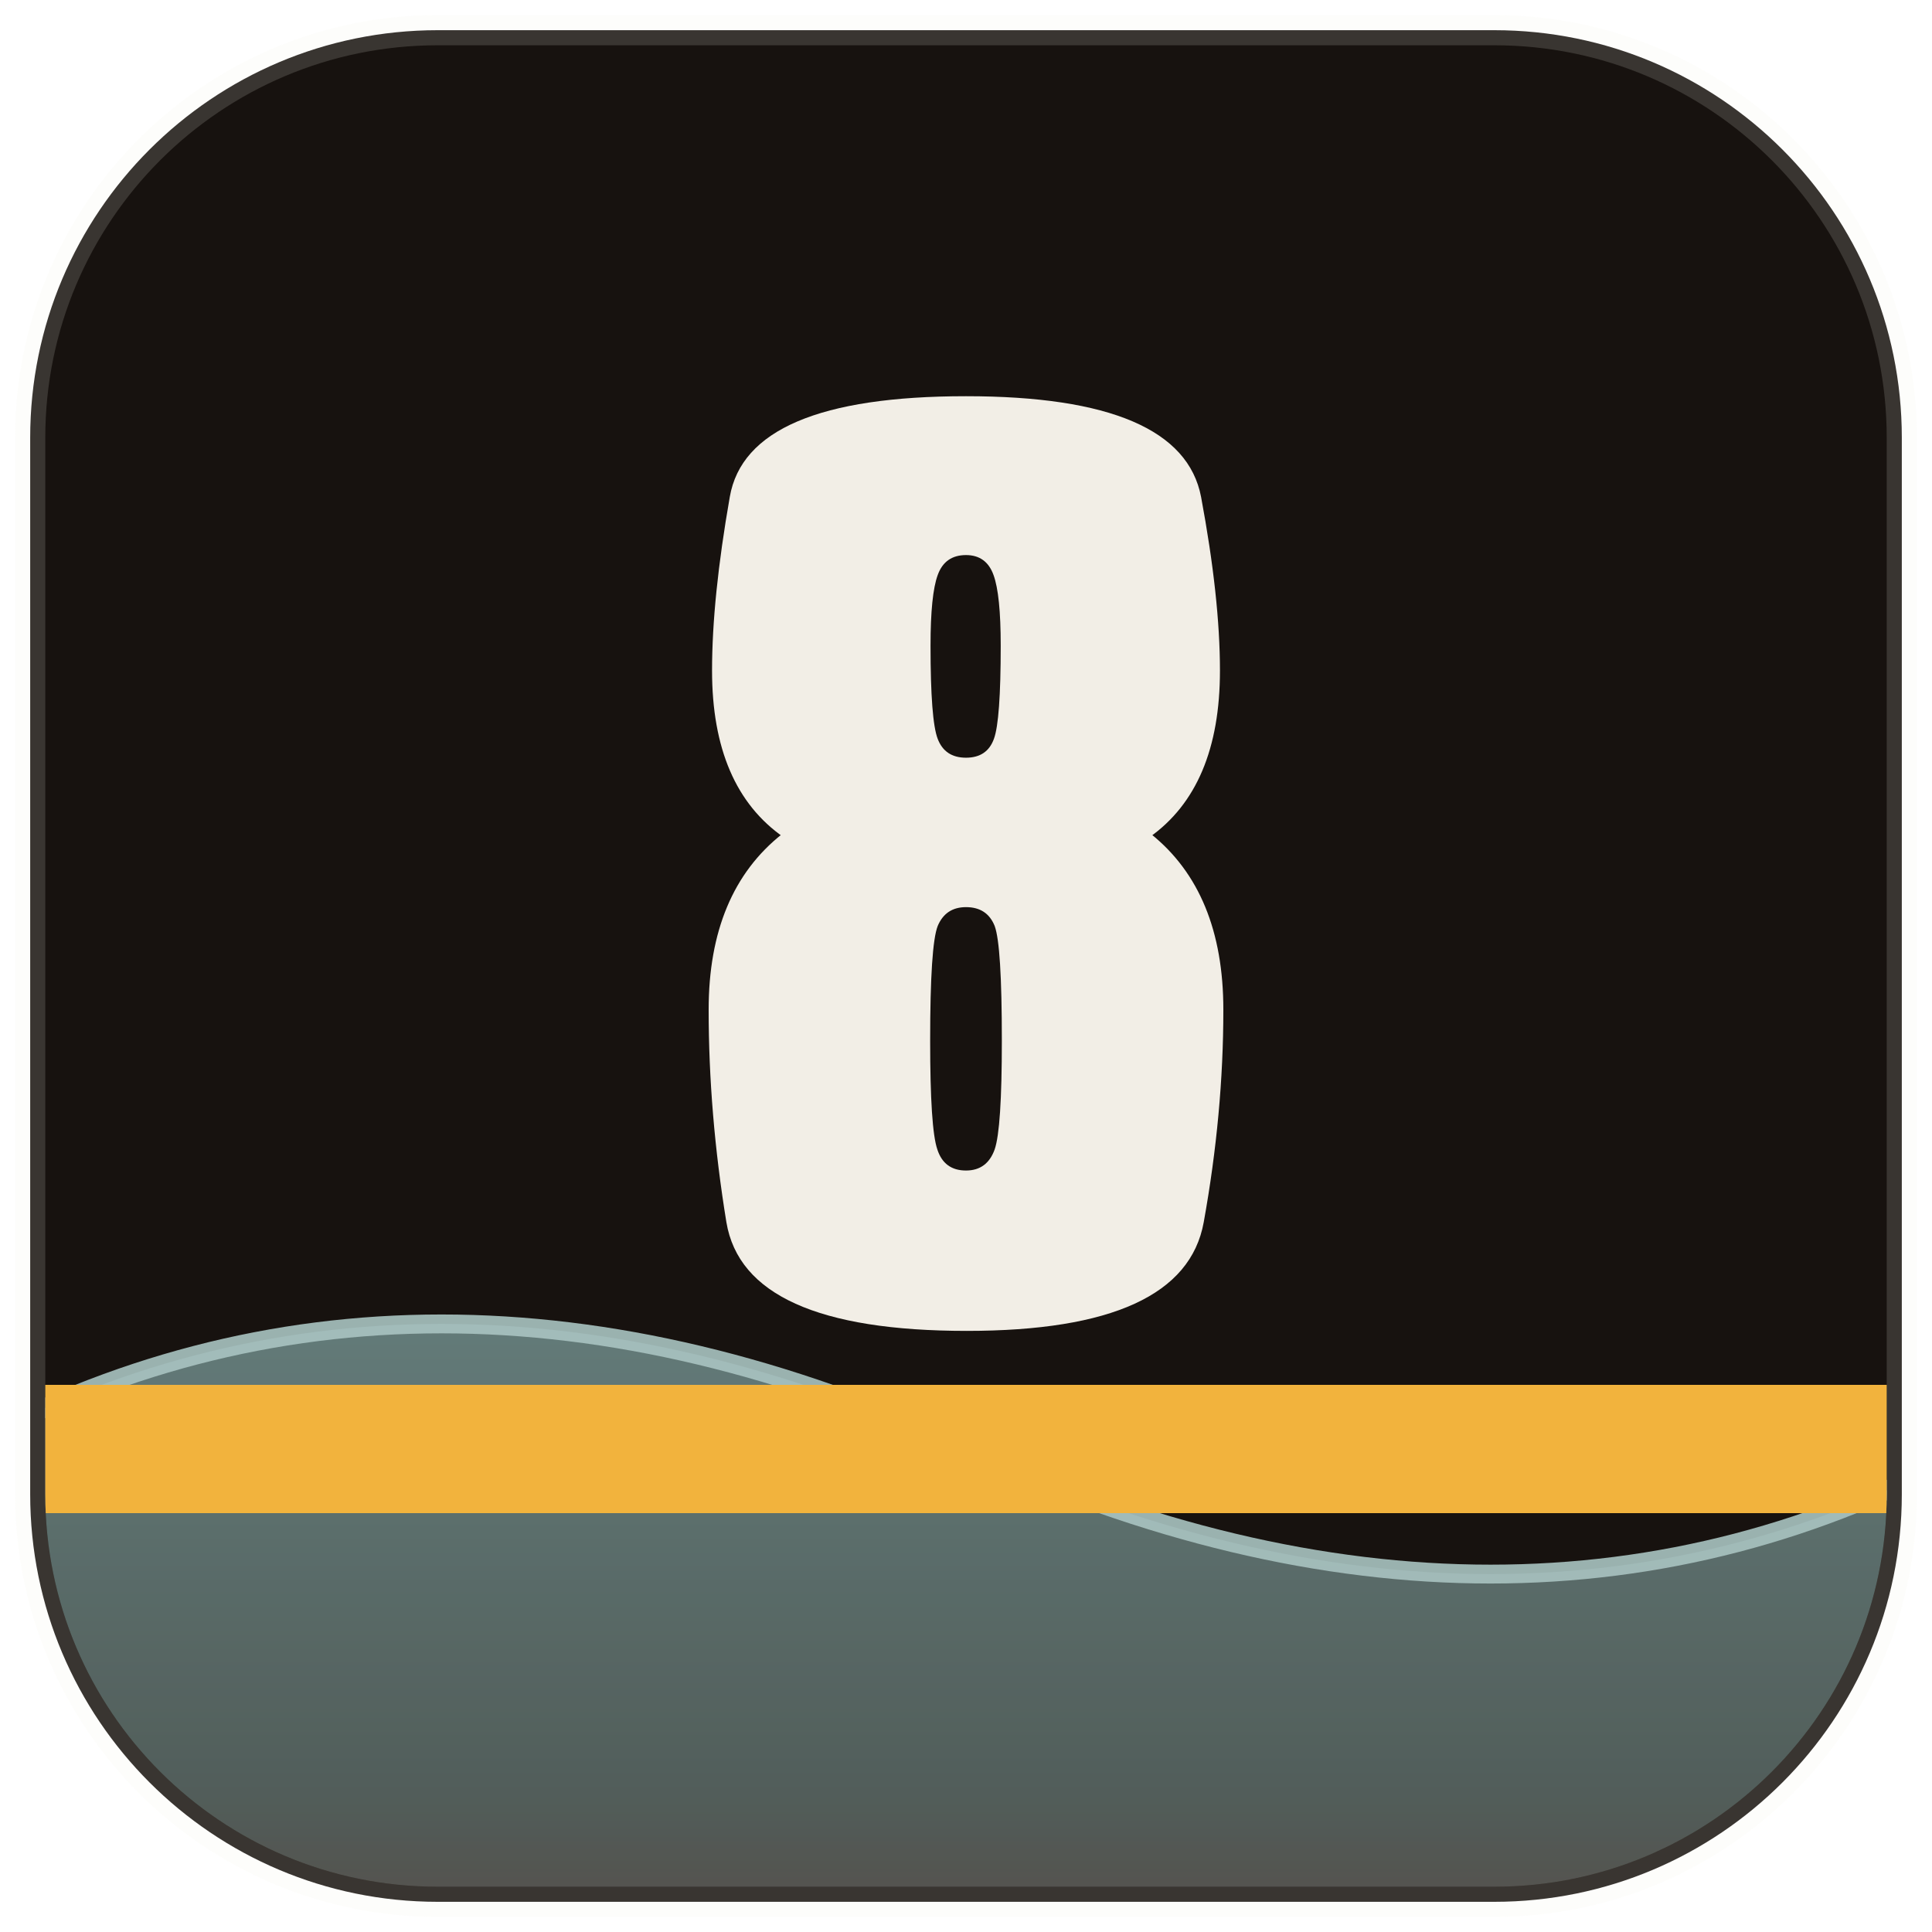
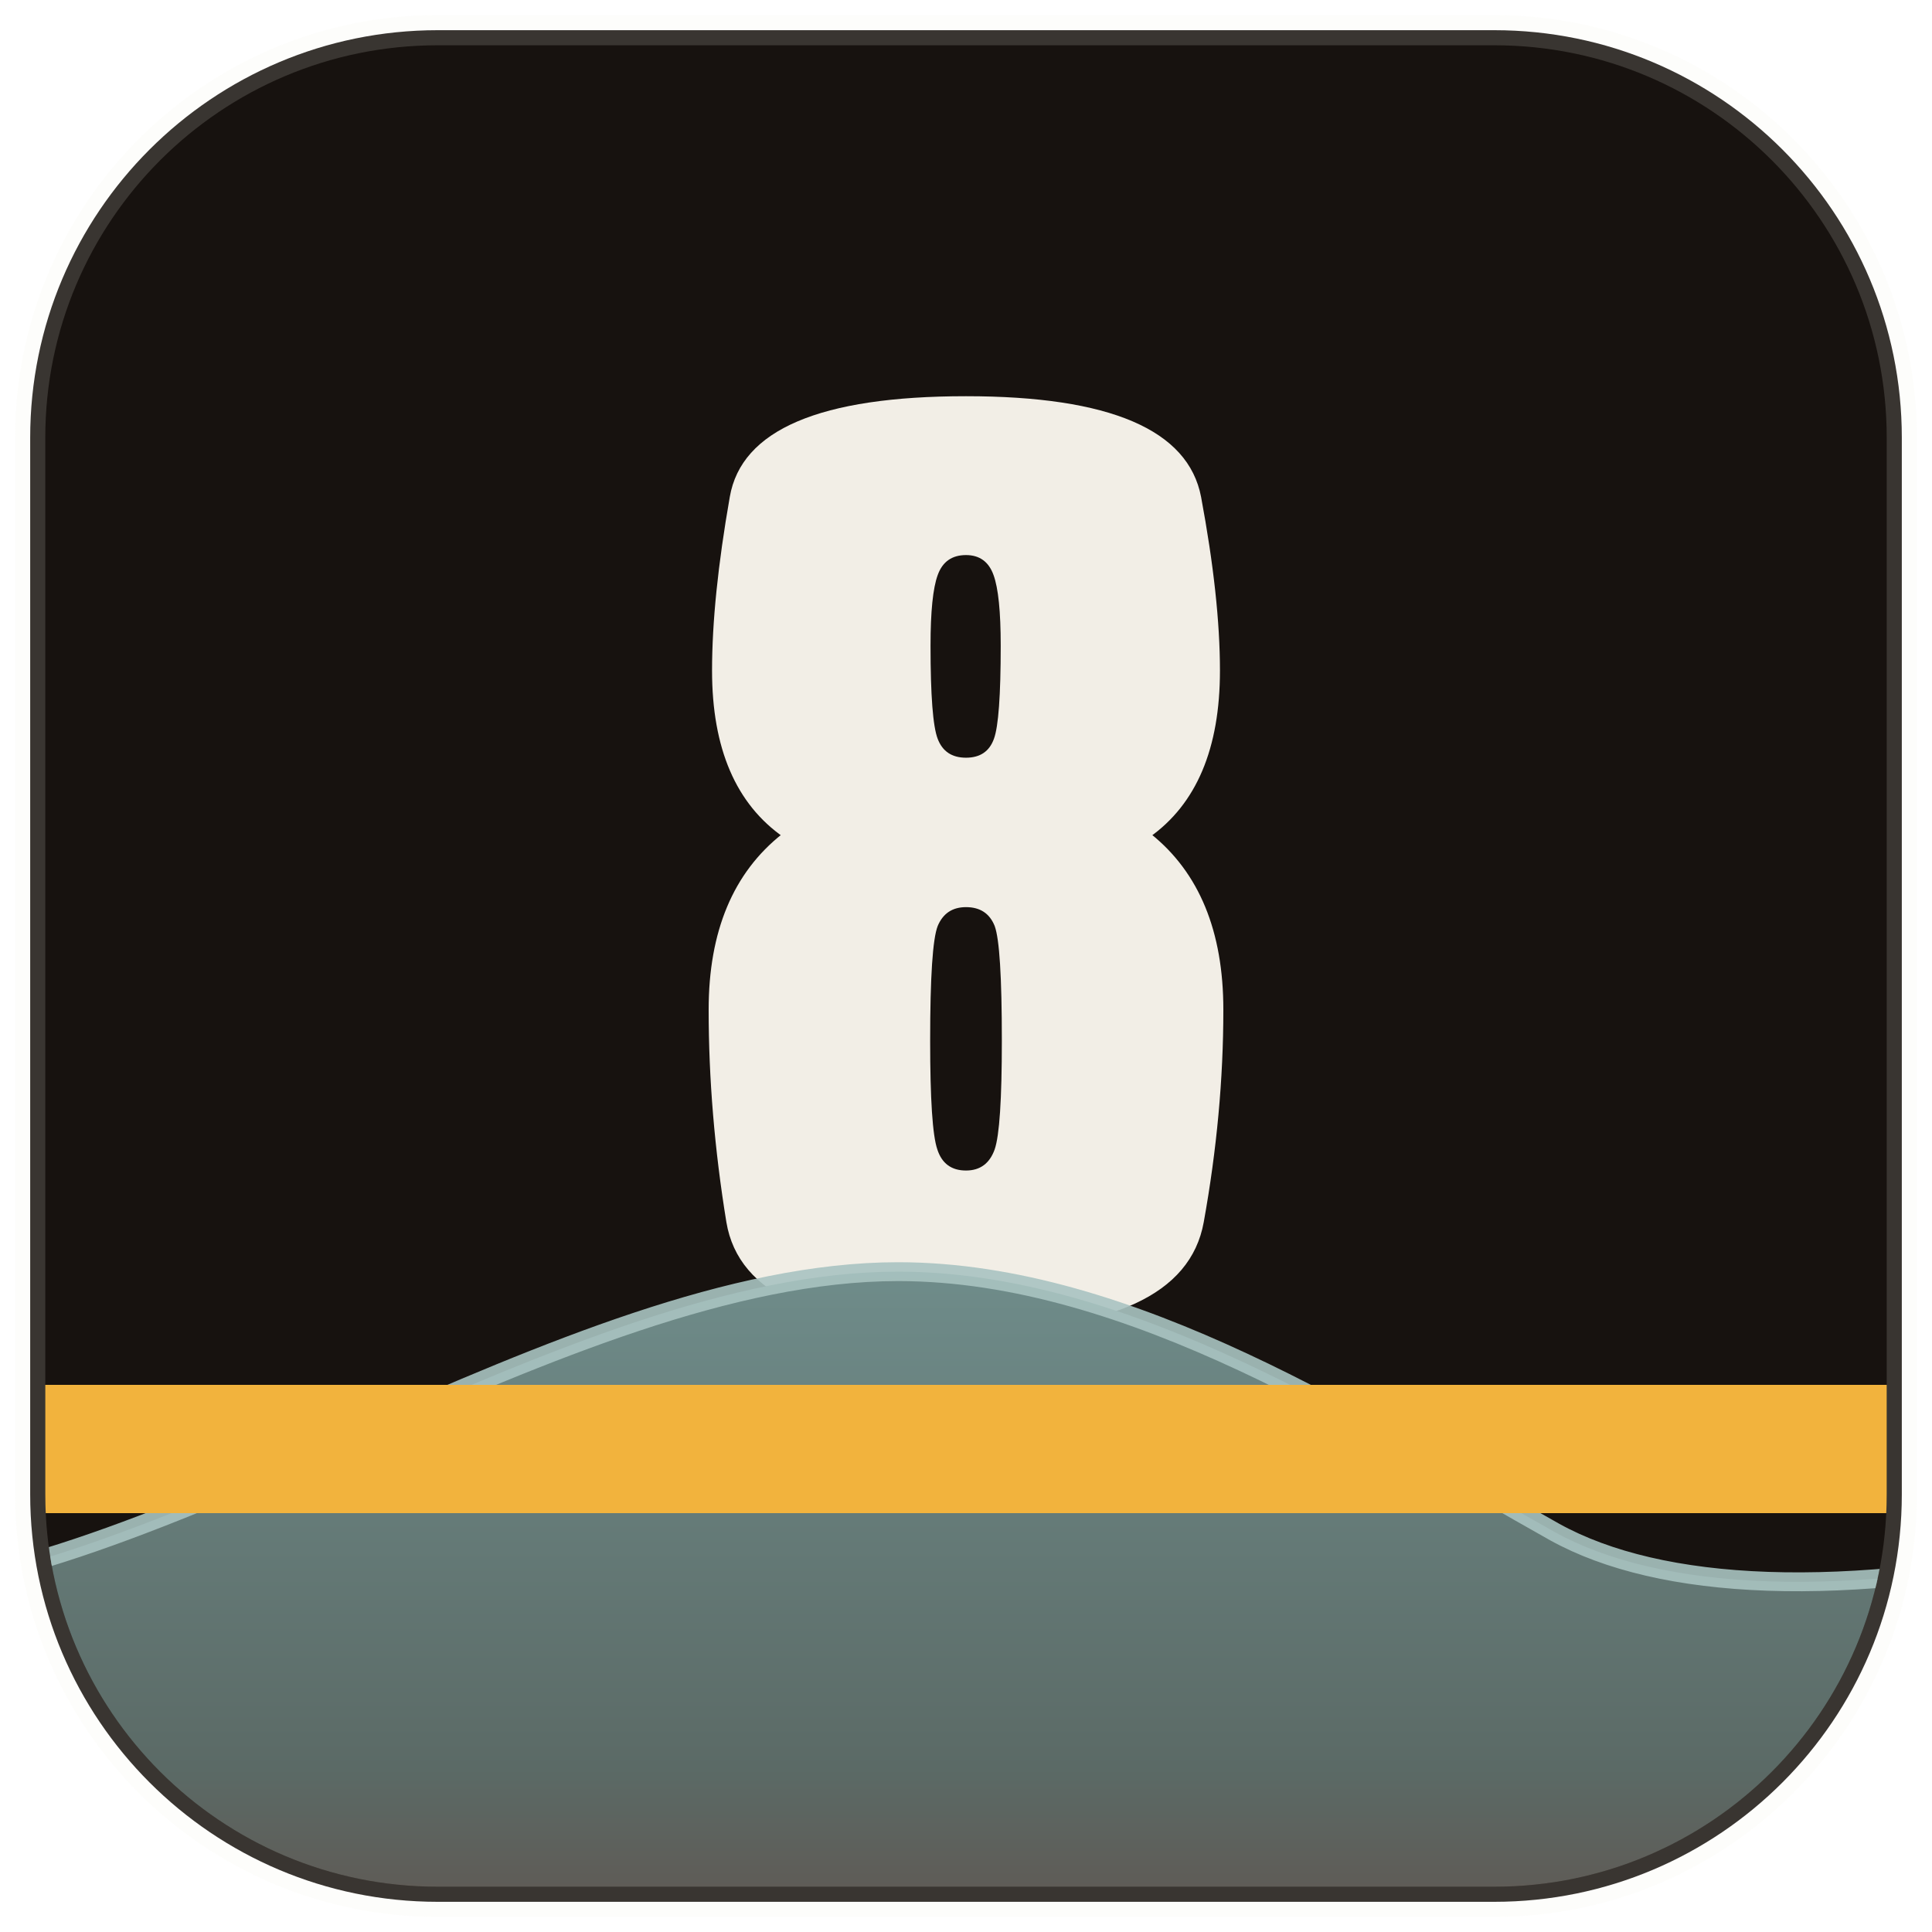
<svg xmlns="http://www.w3.org/2000/svg" viewBox="0 0 512 512" width="512" height="512" role="img" aria-label="DraftMark — time-averages the waterline: The sea keeps moving across the 12M mark; one thin line stops, holds, and is written down.">
  <style>
    [data-story] { transform-box: fill-box; }
    @media (prefers-reduced-motion: reduce) { * { animation: none !important; } }
  </style>
  <defs>
    <clipPath id="ia-plate">
      <rect x="12" y="12" width="488" height="488" rx="104" />
    </clipPath>
    <linearGradient id="ia-sea" x1="0" y1="0" x2="0" y2="1">
      <stop offset="0" stop-color="#6F8C8A" />
      <stop offset="0.5" stop-color="#5B6A66" />
      <stop offset="1" stop-color="#6A2F27" />
    </linearGradient>
    <filter id="ia-glow" x="-10%" y="-200%" width="120%" height="500%">
      <feGaussianBlur stdDeviation="9" />
    </filter>
  </defs>
  <rect x="8" y="8" width="496" height="496" rx="108" fill="#17120F" />
  <g clip-path="url(#ia-plate)">
    <path transform="translate(183.1,350)" fill="#F2EEE6" d="M73.1 2.7L73.1 2.7Q130.7 2.7 135.9-26.1Q141.1-54.9 141.1-82.4L141.1-82.4Q141.1-113.6 121.9-129.0Q102.6-144.4 73.1-144.4L73.1-144.4Q43.7-144.4 24.2-129.0Q4.7-113.6 4.7-82.4L4.7-82.4Q4.7-54.9 9.4-26.1Q14.2 2.7 73.1 2.7ZM72.9-39.8L72.9-39.8Q67.1-39.8 65.3-45.4Q63.4-50.9 63.4-74.2L63.4-74.2Q63.4-99.5 65.4-104.6Q67.5-109.6 72.9-109.6L72.9-109.6Q78.5-109.6 80.5-104.6Q82.4-99.5 82.4-74.2L82.4-74.2Q82.4-50.9 80.5-45.4Q78.5-39.8 72.9-39.8ZM73.1-114.8L73.1-114.8Q102.8-114.8 121.5-128.1Q140.2-141.3 140.2-172.3L140.2-172.3Q140.2-191.5 135.2-218.3Q130.1-245.0 72.9-245.0L72.9-245.0Q14.9-245.0 10.3-218.3Q5.6-191.5 5.6-172.3L5.6-172.3Q5.6-141.3 24.6-128.1Q43.6-114.8 73.1-114.8ZM72.9-149.2L72.9-149.2Q67.3-149.2 65.4-154.2Q63.5-159.1 63.5-178.9L63.5-178.9Q63.5-192.4 65.4-197.6Q67.3-202.9 72.9-202.9L72.9-202.9Q78.3-202.9 80.2-197.6Q82.1-192.4 82.1-178.9L82.1-178.9Q82.1-159.1 80.3-154.2Q78.5-149.2 72.9-149.2Z" />
    <g>
-       <animateTransform attributeName="transform" type="translate" dur="6s" repeatCount="indefinite" calcMode="spline" keyTimes="0;0.1;0.125;0.15;0.175;0.2;0.225;0.25;0.275;0.3;0.325;0.35;0.375;0.4;0.425;0.45;0.475;0.5;0.525;0.55;0.575;0.6;0.625;0.65;0.675;0.7;0.86;1" keySplines="0.45 0 0.55 1;0.45 0 0.55 1;0.45 0 0.55 1;0.45 0 0.55 1;0.45 0 0.55 1;0.45 0 0.55 1;0.45 0 0.55 1;0.45 0 0.55 1;0.45 0 0.55 1;0.45 0 0.55 1;0.45 0 0.55 1;0.45 0 0.55 1;0.45 0 0.55 1;0.45 0 0.55 1;0.45 0 0.55 1;0.45 0 0.55 1;0.45 0 0.55 1;0.45 0 0.55 1;0.45 0 0.55 1;0.45 0 0.55 1;0.45 0 0.55 1;0.45 0 0.55 1;0.45 0 0.55 1;0.45 0 0.55 1;0.45 0 0.55 1;0.45 0 0.55 1;0.45 0 0.55 1" values="0,0;0,0;0,16.3;0,13.5;0,-5.6;0,-14.6;0,5.4;0,14;0,5.6;0,-4.9;0,18.3;0,15.2;0,-11;0,-40.2;0,-23.1;0,-5;0,10.9;0,21;0,19.4;0,-6;0,-6.8;0,6.1;0,8.3;0,0;0,-18;0,-15.7;0,0;0,0" />
-       <path d="M-10,384 C70,339.8 160,339.8 256,384 S442,428.2 522,384 L522,600 L-10,600 Z" fill="url(#ia-sea)" opacity="0.86" />
-       <path d="M-10,384 C70,339.8 160,339.8 256,384 S442,428.2 522,384" fill="none" stroke="#A9C3C1" stroke-width="5" opacity="0.9" />
+       <animateTransform attributeName="transform" type="translate" dur="6s" repeatCount="indefinite" calcMode="spline" keyTimes="0;0.1;0.125;0.15;0.175;0.2;0.225;0.25;0.275;0.3;0.325;0.35;0.375;0.4;0.425;0.45;0.475;0.5;0.525;0.55;0.575;0.6;0.625;0.65;0.675;0.7;0.86;1" keySplines="0.45 0 0.55 1;0.45 0 0.55 1;0.45 0 0.55 1;0.45 0 0.55 1;0.45 0 0.55 1;0.45 0 0.55 1;0.45 0 0.55 1;0.45 0 0.55 1;0.45 0 0.55 1;0.45 0 0.55 1;0.45 0 0.55 1;0.45 0 0.55 1;0.45 0 0.55 1;0.45 0 0.55 1;0.45 0 0.55 1;0.45 0 0.55 1;0.45 0 0.55 1;0.45 0 0.55 1;0.45 0 0.55 1;0.45 0 0.55 1;0.45 0 0.55 1;0.45 0 0.55 1;0.45 0 0.55 1;0.45 0 0.55 1;0.45 0 0.55 1;0.45 0 0.55 1;0.45 0 0.55 1" values="0,0;0,0;0,12.6;0,10.4;0,-4.4;0,-11.3;0,4.1;0,10.9;0,4.3;0,-3.8;0,14.1;0,11.7;0,-8.5;0,-31;0,-17.9;0,-3.8;0,8.4;0,16.3;0,15;0,-4.7;0,-5.2;0,4.7;0,6.4;0,0;0,-13.9;0,-12.1;0,0;0,0" />
+       <path d="M-40,422 C40,422 150,337 238,337 C300,337 362,378 412,406 C440,421.5 488,424 552,410 L552,600 L-40,600 Z" fill="url(#ia-sea)" />
+       <path d="M-40,422 C40,422 150,337 238,337 C300,337 362,378 412,406 C440,421.5 488,424 552,410" fill="none" stroke="#A9C3C1" stroke-width="5" opacity="0.9" />
    </g>
    <rect data-story="beat-2" x="0" y="314" width="512" height="140" fill="#F2B33D" opacity="0">
      <animate attributeName="opacity" dur="6s" repeatCount="indefinite" keyTimes="0;0.1;0.16;0.66;0.74;1" values="0;0;0.30;0.30;0;0" />
-       <animate attributeName="y" dur="6s" repeatCount="indefinite" keyTimes="0;0.1;0.125;0.15;0.175;0.2;0.225;0.25;0.275;0.3;0.325;0.35;0.375;0.4;0.425;0.45;0.475;0.5;0.525;0.55;0.575;0.6;0.625;0.65;0.675;0.7;0.74;1" values="367;314;314;334.3;340.3;345.2;347.3;349.5;350.6;352;353;353.6;354.4;354.8;355.4;355.8;356.2;356.5;356.9;357.2;357.4;357.7;357.9;358.2;358.3;358.5;367;367" />
-       <animate attributeName="height" dur="6s" repeatCount="indefinite" keyTimes="0;0.1;0.125;0.15;0.175;0.2;0.225;0.25;0.275;0.3;0.325;0.35;0.375;0.4;0.425;0.45;0.475;0.5;0.525;0.55;0.575;0.6;0.625;0.65;0.675;0.7;0.74;1" values="34;140;140;99.5;87.5;77.7;73.5;69;66.7;64;61.9;60.7;59.2;58.3;57.2;56.5;55.5;55;54.2;53.5;53.1;52.5;52.2;51.7;51.3;50.9;34;34" />
+       <animate attributeName="y" dur="6s" repeatCount="indefinite" keyTimes="0;0.1;0.125;0.15;0.175;0.2;0.225;0.25;0.275;0.3;0.325;0.35;0.375;0.4;0.425;0.45;0.475;0.5;0.525;0.55;0.575;0.6;0.625;0.65;0.675;0.7;0.74;1" values="367;314;316.4;341.7;346.3;350.1;351.7;353.5;354.4;355.4;356.2;356.7;357.3;357.6;358.1;358.3;358.7;358.9;359.2;359.5;359.6;359.8;360;360.2;360.3;360.5;367;367" />
+       <animate attributeName="height" dur="6s" repeatCount="indefinite" keyTimes="0;0.1;0.125;0.15;0.175;0.2;0.225;0.25;0.275;0.3;0.325;0.35;0.375;0.4;0.425;0.45;0.475;0.5;0.525;0.55;0.575;0.6;0.625;0.65;0.675;0.7;0.74;1" values="34;140;135.2;84.6;75.3;67.7;64.5;61;59.3;57.2;55.6;54.7;53.5;52.8;51.9;51.4;50.6;50.2;49.6;49.1;48.8;48.3;48;47.6;47.4;47.1;34;34" />
    </rect>
    <rect x="0" y="367" width="512" height="34" fill="#F2B33D">
      <animate attributeName="opacity" dur="6s" repeatCount="indefinite" keyTimes="0;0.1;0.16;0.66;0.74;1" values="1;1;0.35;0.35;1;1" />
    </rect>
    <rect data-story="beat-4" x="0" y="367" width="512" height="34" fill="#F2B33D" filter="url(#ia-glow)" opacity="0">
      <animate attributeName="opacity" dur="6s" repeatCount="indefinite" keyTimes="0;0.72;0.78;0.9;1" values="0;0;0.9;0;0" />
    </rect>
  </g>
  <rect x="8" y="8" width="496" height="496" rx="108" fill="none" stroke="#F2EEE6" stroke-opacity="0.16" stroke-width="8" />
</svg>
